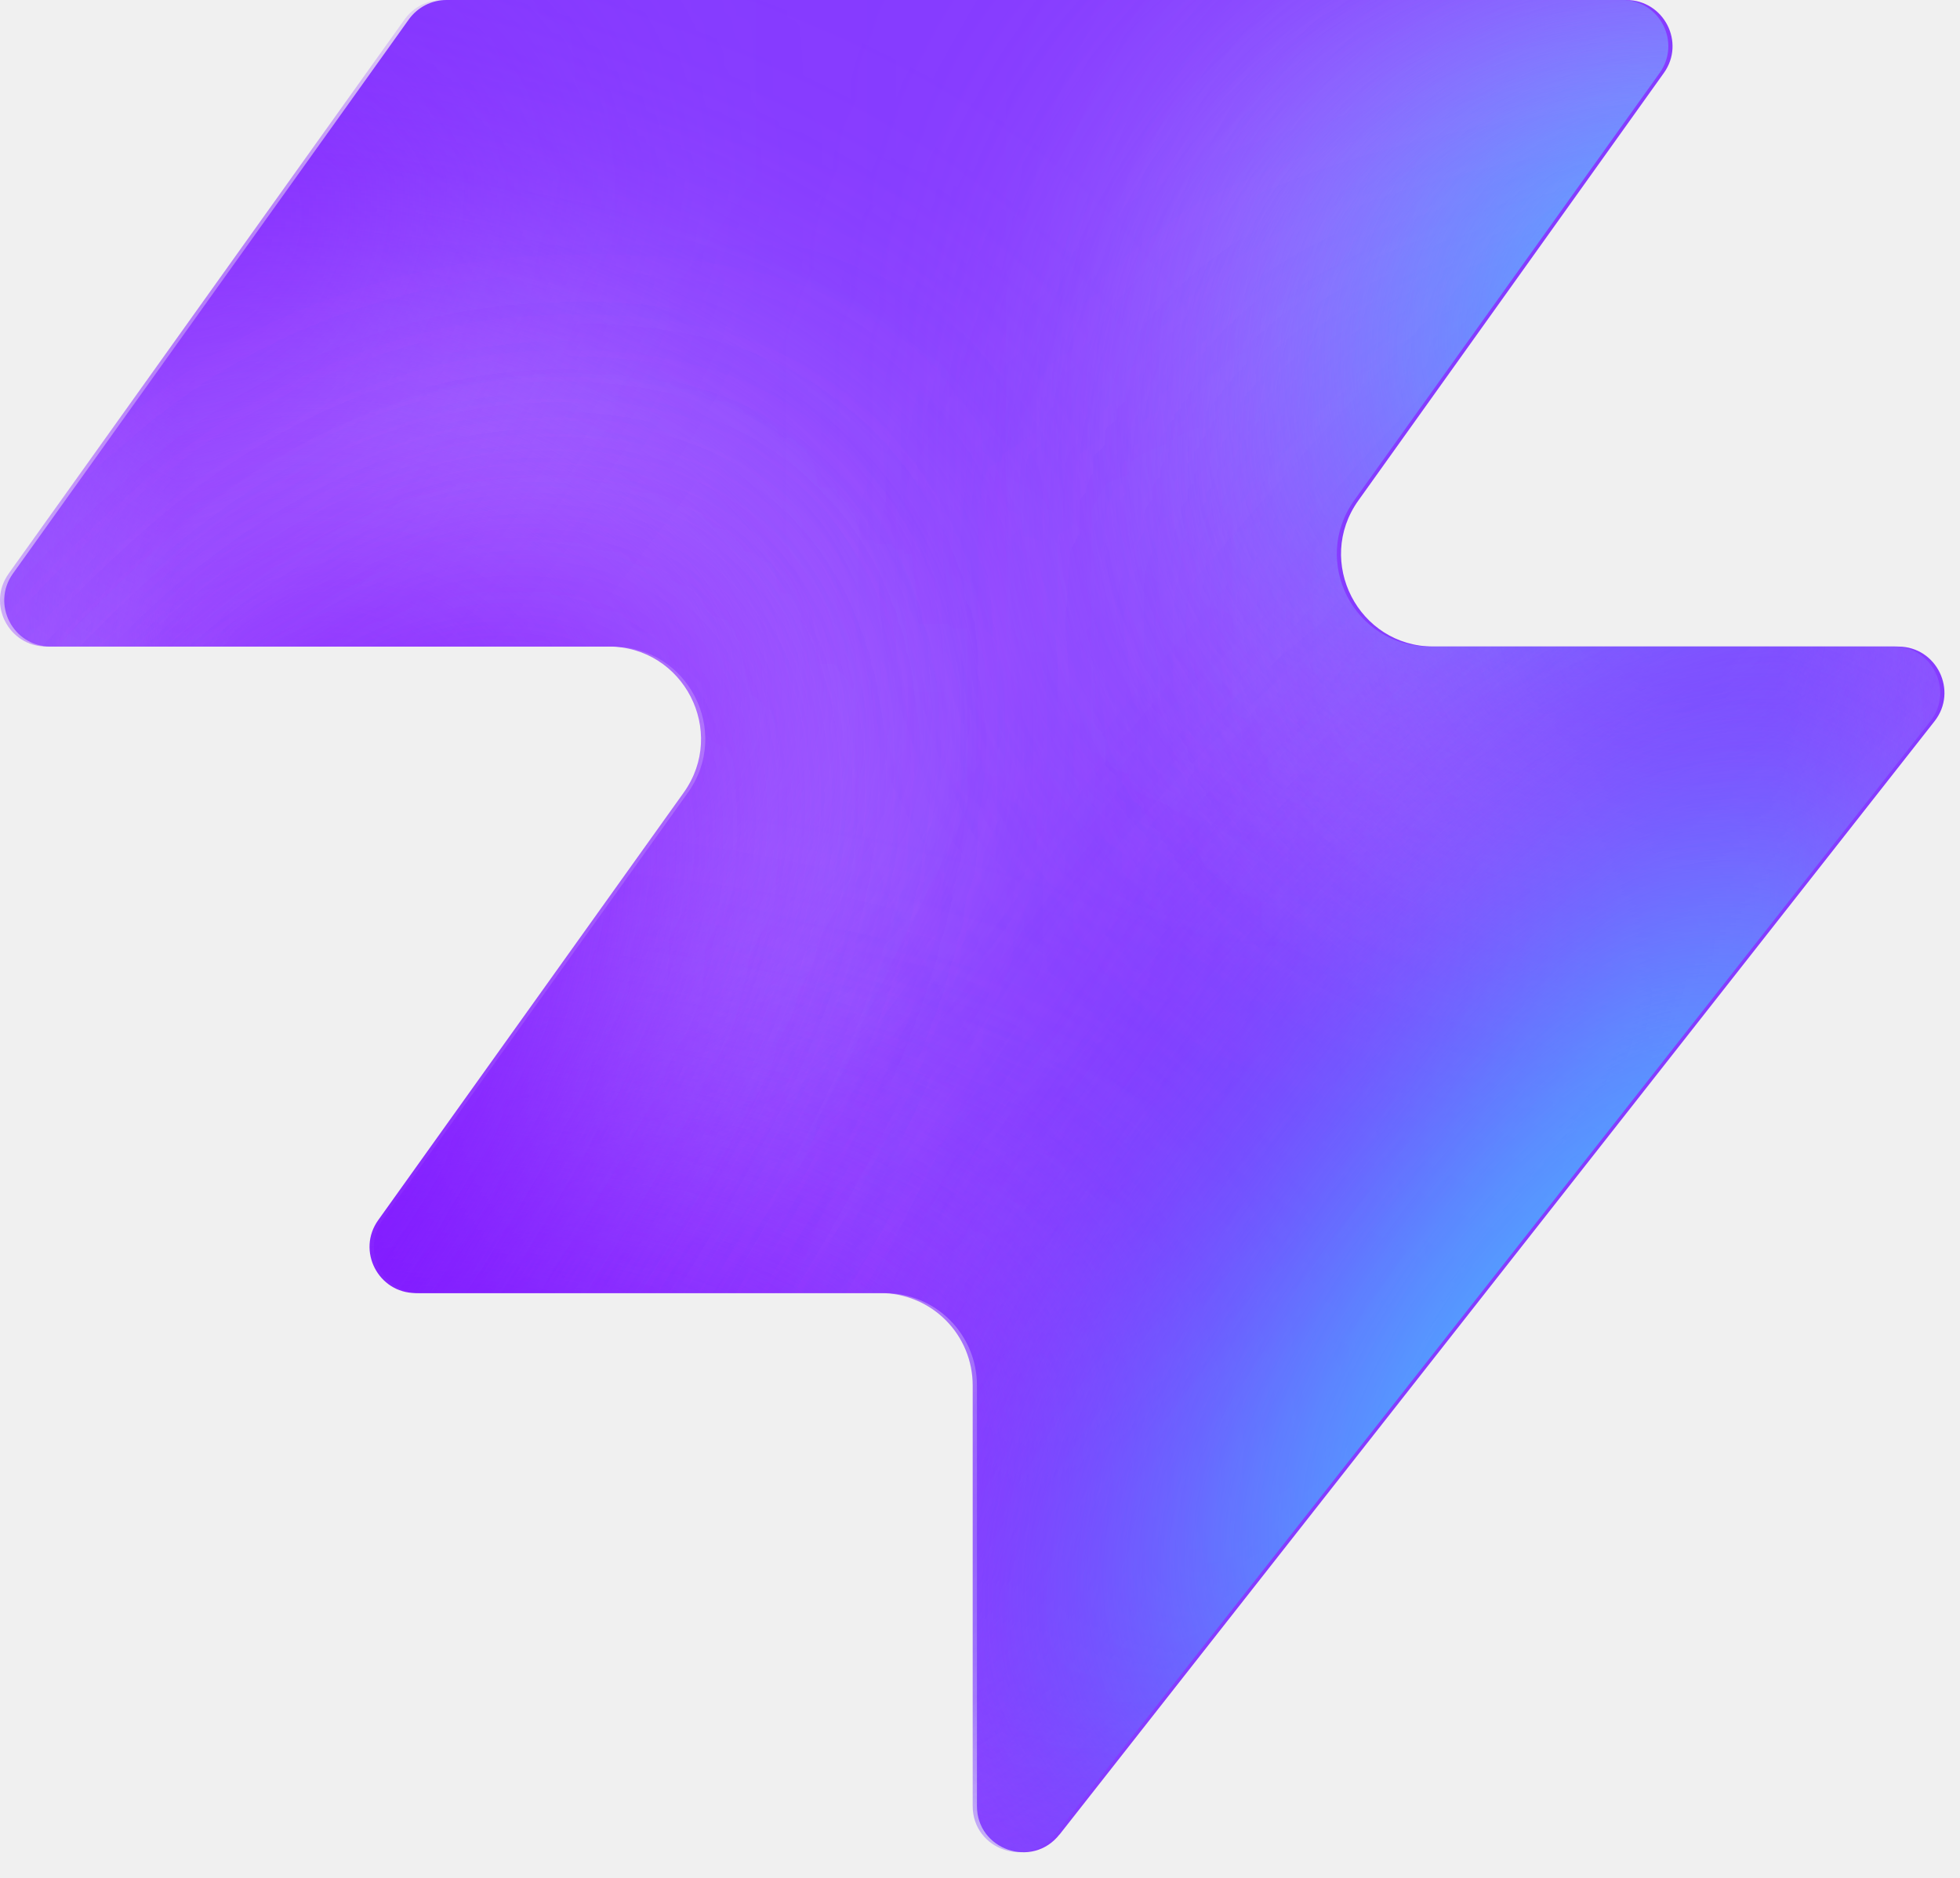
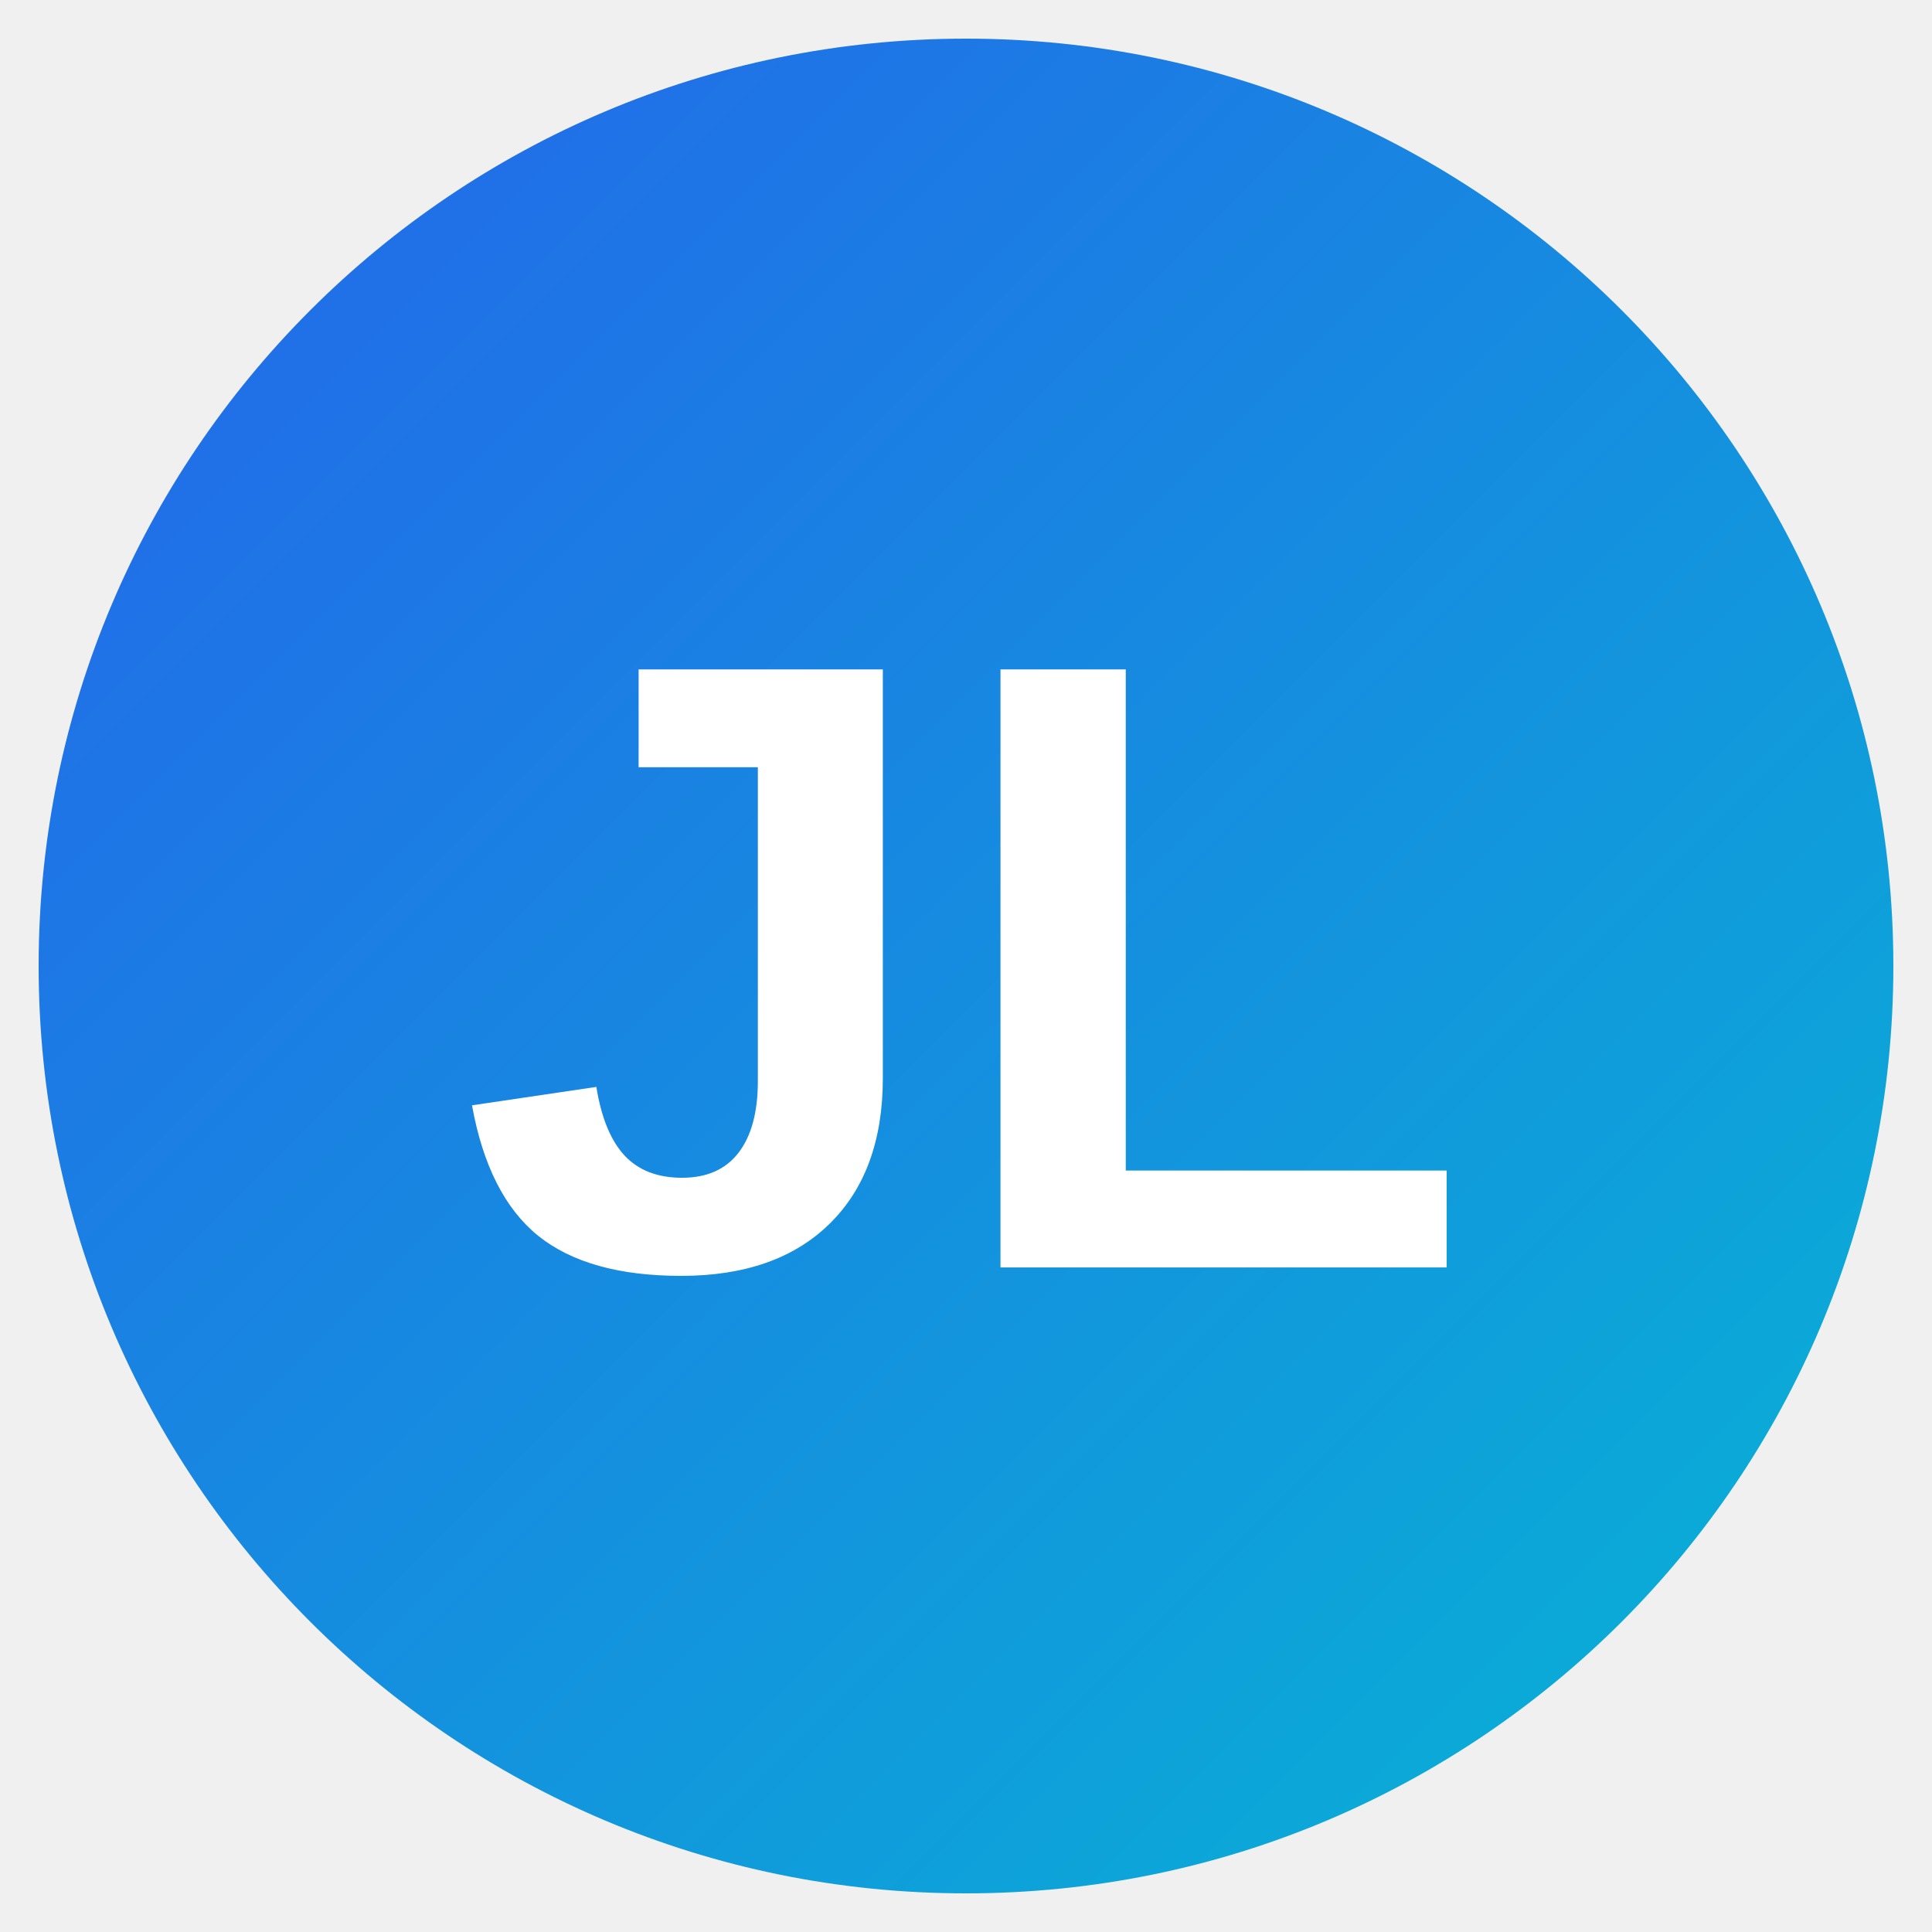
- <svg xmlns="http://www.w3.org/2000/svg" width="48" height="46" fill="none" viewBox="0 0 48 46">
-   <path fill="#863bff" d="M25.946 44.938c-.664.845-2.021.375-2.021-.698V33.937a2.26 2.26 0 0 0-2.262-2.262H10.287c-.92 0-1.456-1.04-.92-1.788l7.48-10.471c1.07-1.497 0-3.578-1.842-3.578H1.237c-.92 0-1.456-1.04-.92-1.788L10.013.474c.214-.297.556-.474.92-.474h28.894c.92 0 1.456 1.04.92 1.788l-7.48 10.471c-1.07 1.498 0 3.579 1.842 3.579h11.377c.943 0 1.473 1.088.89 1.83L25.947 44.94z" style="fill:#863bff;fill:color(display-p3 .525 .23 1);fill-opacity:1" />
-   <mask id="a" width="48" height="46" x="0" y="0" maskUnits="userSpaceOnUse" style="mask-type:alpha">
-     <path fill="#000" d="M25.842 44.938c-.664.844-2.021.375-2.021-.698V33.937a2.26 2.26 0 0 0-2.262-2.262H10.183c-.92 0-1.456-1.04-.92-1.788l7.48-10.471c1.07-1.498 0-3.579-1.842-3.579H1.133c-.92 0-1.456-1.04-.92-1.787L9.91.473c.214-.297.556-.474.92-.474h28.894c.92 0 1.456 1.04.92 1.788l-7.48 10.471c-1.07 1.498 0 3.578 1.842 3.578h11.377c.943 0 1.473 1.088.89 1.832L25.843 44.94z" style="fill:#000;fill-opacity:1" />
-   </mask>
-   <g mask="url(#a)">
-     <g filter="url(#b)">
-       <ellipse cx="5.508" cy="14.704" fill="#ede6ff" rx="5.508" ry="14.704" style="fill:#ede6ff;fill:color(display-p3 .927 .903 1);fill-opacity:1" transform="matrix(.00324 1 1 -.00324 -4.47 31.516)" />
-     </g>
-     <g filter="url(#c)">
-       <ellipse cx="10.399" cy="29.851" fill="#ede6ff" rx="10.399" ry="29.851" style="fill:#ede6ff;fill:color(display-p3 .927 .903 1);fill-opacity:1" transform="matrix(.00324 1 1 -.00324 -39.328 7.883)" />
-     </g>
-     <g filter="url(#d)">
-       <ellipse cx="5.508" cy="30.487" fill="#7e14ff" rx="5.508" ry="30.487" style="fill:#7e14ff;fill:color(display-p3 .492 .077 1);fill-opacity:1" transform="rotate(89.814 -25.913 -14.639)scale(1 -1)" />
-     </g>
-     <g filter="url(#e)">
-       <ellipse cx="5.508" cy="30.599" fill="#7e14ff" rx="5.508" ry="30.599" style="fill:#7e14ff;fill:color(display-p3 .492 .077 1);fill-opacity:1" transform="rotate(89.814 -32.644 -3.334)scale(1 -1)" />
-     </g>
-     <g filter="url(#f)">
-       <ellipse cx="5.508" cy="30.599" fill="#7e14ff" rx="5.508" ry="30.599" style="fill:#7e14ff;fill:color(display-p3 .492 .077 1);fill-opacity:1" transform="matrix(.00324 1 1 -.00324 -34.34 30.47)" />
-     </g>
-     <g filter="url(#g)">
-       <ellipse cx="14.072" cy="22.078" fill="#ede6ff" rx="14.072" ry="22.078" style="fill:#ede6ff;fill:color(display-p3 .927 .903 1);fill-opacity:1" transform="rotate(93.35 24.506 48.493)scale(-1 1)" />
-     </g>
-     <g filter="url(#h)">
-       <ellipse cx="3.47" cy="21.501" fill="#7e14ff" rx="3.47" ry="21.501" style="fill:#7e14ff;fill:color(display-p3 .492 .077 1);fill-opacity:1" transform="rotate(89.009 28.708 47.59)scale(-1 1)" />
-     </g>
-     <g filter="url(#i)">
-       <ellipse cx="3.47" cy="21.501" fill="#7e14ff" rx="3.47" ry="21.501" style="fill:#7e14ff;fill:color(display-p3 .492 .077 1);fill-opacity:1" transform="rotate(89.009 28.708 47.59)scale(-1 1)" />
-     </g>
-     <g filter="url(#j)">
-       <ellipse cx=".387" cy="8.972" fill="#7e14ff" rx="4.407" ry="29.108" style="fill:#7e14ff;fill:color(display-p3 .492 .077 1);fill-opacity:1" transform="rotate(39.51 .387 8.972)" />
-     </g>
-     <g filter="url(#k)">
-       <ellipse cx="47.523" cy="-6.092" fill="#7e14ff" rx="4.407" ry="29.108" style="fill:#7e14ff;fill:color(display-p3 .492 .077 1);fill-opacity:1" transform="rotate(37.892 47.523 -6.092)" />
-     </g>
-     <g filter="url(#l)">
-       <ellipse cx="41.412" cy="6.333" fill="#47bfff" rx="5.971" ry="9.665" style="fill:#47bfff;fill:color(display-p3 .28 .748 1);fill-opacity:1" transform="rotate(37.892 41.412 6.333)" />
-     </g>
-     <g filter="url(#m)">
-       <ellipse cx="-1.879" cy="38.332" fill="#7e14ff" rx="4.407" ry="29.108" style="fill:#7e14ff;fill:color(display-p3 .492 .077 1);fill-opacity:1" transform="rotate(37.892 -1.88 38.332)" />
-     </g>
-     <g filter="url(#n)">
-       <ellipse cx="-1.879" cy="38.332" fill="#7e14ff" rx="4.407" ry="29.108" style="fill:#7e14ff;fill:color(display-p3 .492 .077 1);fill-opacity:1" transform="rotate(37.892 -1.88 38.332)" />
-     </g>
-     <g filter="url(#o)">
-       <ellipse cx="35.651" cy="29.907" fill="#7e14ff" rx="4.407" ry="29.108" style="fill:#7e14ff;fill:color(display-p3 .492 .077 1);fill-opacity:1" transform="rotate(37.892 35.651 29.907)" />
-     </g>
-     <g filter="url(#p)">
-       <ellipse cx="38.418" cy="32.4" fill="#47bfff" rx="5.971" ry="15.297" style="fill:#47bfff;fill:color(display-p3 .28 .748 1);fill-opacity:1" transform="rotate(37.892 38.418 32.4)" />
-     </g>
-   </g>
+ <svg xmlns="http://www.w3.org/2000/svg" viewBox="0 0 100 100">
  <defs>
-     <filter id="b" width="60.045" height="41.654" x="-19.77" y="16.149" color-interpolation-filters="sRGB" filterUnits="userSpaceOnUse">
-       <feFlood flood-opacity="0" result="BackgroundImageFix" />
-       <feBlend in="SourceGraphic" in2="BackgroundImageFix" result="shape" />
-       <feGaussianBlur result="effect1_foregroundBlur_2002_17158" stdDeviation="7.659" />
-     </filter>
-     <filter id="c" width="90.34" height="51.437" x="-54.613" y="-7.533" color-interpolation-filters="sRGB" filterUnits="userSpaceOnUse">
-       <feFlood flood-opacity="0" result="BackgroundImageFix" />
-       <feBlend in="SourceGraphic" in2="BackgroundImageFix" result="shape" />
-       <feGaussianBlur result="effect1_foregroundBlur_2002_17158" stdDeviation="7.659" />
-     </filter>
-     <filter id="d" width="79.355" height="29.4" x="-49.64" y="2.03" color-interpolation-filters="sRGB" filterUnits="userSpaceOnUse">
-       <feFlood flood-opacity="0" result="BackgroundImageFix" />
-       <feBlend in="SourceGraphic" in2="BackgroundImageFix" result="shape" />
-       <feGaussianBlur result="effect1_foregroundBlur_2002_17158" stdDeviation="4.596" />
-     </filter>
-     <filter id="e" width="79.579" height="29.4" x="-45.045" y="20.029" color-interpolation-filters="sRGB" filterUnits="userSpaceOnUse">
-       <feFlood flood-opacity="0" result="BackgroundImageFix" />
-       <feBlend in="SourceGraphic" in2="BackgroundImageFix" result="shape" />
-       <feGaussianBlur result="effect1_foregroundBlur_2002_17158" stdDeviation="4.596" />
-     </filter>
-     <filter id="f" width="79.579" height="29.4" x="-43.513" y="21.178" color-interpolation-filters="sRGB" filterUnits="userSpaceOnUse">
-       <feFlood flood-opacity="0" result="BackgroundImageFix" />
-       <feBlend in="SourceGraphic" in2="BackgroundImageFix" result="shape" />
-       <feGaussianBlur result="effect1_foregroundBlur_2002_17158" stdDeviation="4.596" />
-     </filter>
-     <filter id="g" width="74.749" height="58.852" x="15.756" y="-17.901" color-interpolation-filters="sRGB" filterUnits="userSpaceOnUse">
-       <feFlood flood-opacity="0" result="BackgroundImageFix" />
-       <feBlend in="SourceGraphic" in2="BackgroundImageFix" result="shape" />
-       <feGaussianBlur result="effect1_foregroundBlur_2002_17158" stdDeviation="7.659" />
-     </filter>
-     <filter id="h" width="61.377" height="25.362" x="23.548" y="2.284" color-interpolation-filters="sRGB" filterUnits="userSpaceOnUse">
-       <feFlood flood-opacity="0" result="BackgroundImageFix" />
-       <feBlend in="SourceGraphic" in2="BackgroundImageFix" result="shape" />
-       <feGaussianBlur result="effect1_foregroundBlur_2002_17158" stdDeviation="4.596" />
-     </filter>
-     <filter id="i" width="61.377" height="25.362" x="23.548" y="2.284" color-interpolation-filters="sRGB" filterUnits="userSpaceOnUse">
-       <feFlood flood-opacity="0" result="BackgroundImageFix" />
-       <feBlend in="SourceGraphic" in2="BackgroundImageFix" result="shape" />
-       <feGaussianBlur result="effect1_foregroundBlur_2002_17158" stdDeviation="4.596" />
-     </filter>
-     <filter id="j" width="56.045" height="63.649" x="-27.636" y="-22.853" color-interpolation-filters="sRGB" filterUnits="userSpaceOnUse">
-       <feFlood flood-opacity="0" result="BackgroundImageFix" />
-       <feBlend in="SourceGraphic" in2="BackgroundImageFix" result="shape" />
-       <feGaussianBlur result="effect1_foregroundBlur_2002_17158" stdDeviation="4.596" />
-     </filter>
-     <filter id="k" width="54.814" height="64.646" x="20.116" y="-38.415" color-interpolation-filters="sRGB" filterUnits="userSpaceOnUse">
-       <feFlood flood-opacity="0" result="BackgroundImageFix" />
-       <feBlend in="SourceGraphic" in2="BackgroundImageFix" result="shape" />
-       <feGaussianBlur result="effect1_foregroundBlur_2002_17158" stdDeviation="4.596" />
-     </filter>
-     <filter id="l" width="33.541" height="35.313" x="24.641" y="-11.323" color-interpolation-filters="sRGB" filterUnits="userSpaceOnUse">
-       <feFlood flood-opacity="0" result="BackgroundImageFix" />
-       <feBlend in="SourceGraphic" in2="BackgroundImageFix" result="shape" />
-       <feGaussianBlur result="effect1_foregroundBlur_2002_17158" stdDeviation="4.596" />
-     </filter>
-     <filter id="m" width="54.814" height="64.646" x="-29.286" y="6.009" color-interpolation-filters="sRGB" filterUnits="userSpaceOnUse">
-       <feFlood flood-opacity="0" result="BackgroundImageFix" />
-       <feBlend in="SourceGraphic" in2="BackgroundImageFix" result="shape" />
-       <feGaussianBlur result="effect1_foregroundBlur_2002_17158" stdDeviation="4.596" />
-     </filter>
-     <filter id="n" width="54.814" height="64.646" x="-29.286" y="6.009" color-interpolation-filters="sRGB" filterUnits="userSpaceOnUse">
-       <feFlood flood-opacity="0" result="BackgroundImageFix" />
-       <feBlend in="SourceGraphic" in2="BackgroundImageFix" result="shape" />
-       <feGaussianBlur result="effect1_foregroundBlur_2002_17158" stdDeviation="4.596" />
-     </filter>
-     <filter id="o" width="54.814" height="64.646" x="8.244" y="-2.416" color-interpolation-filters="sRGB" filterUnits="userSpaceOnUse">
-       <feFlood flood-opacity="0" result="BackgroundImageFix" />
-       <feBlend in="SourceGraphic" in2="BackgroundImageFix" result="shape" />
-       <feGaussianBlur result="effect1_foregroundBlur_2002_17158" stdDeviation="4.596" />
-     </filter>
-     <filter id="p" width="39.409" height="43.623" x="18.713" y="10.588" color-interpolation-filters="sRGB" filterUnits="userSpaceOnUse">
-       <feFlood flood-opacity="0" result="BackgroundImageFix" />
-       <feBlend in="SourceGraphic" in2="BackgroundImageFix" result="shape" />
-       <feGaussianBlur result="effect1_foregroundBlur_2002_17158" stdDeviation="4.596" />
-     </filter>
+     <linearGradient id="grad" x1="0%" y1="0%" x2="100%" y2="100%">
+       <stop offset="0%" style="stop-color:#2563EB;stop-opacity:1" />
+       <stop offset="100%" style="stop-color:#06B6D4;stop-opacity:1" />
+     </linearGradient>
  </defs>
+   <circle cx="50" cy="50" r="48" fill="url(#grad)" />
+   <text x="50%" y="50%" dominant-baseline="central" text-anchor="middle" font-family="Arial, sans-serif" font-weight="900" font-size="45" fill="white">JL</text>
</svg>
